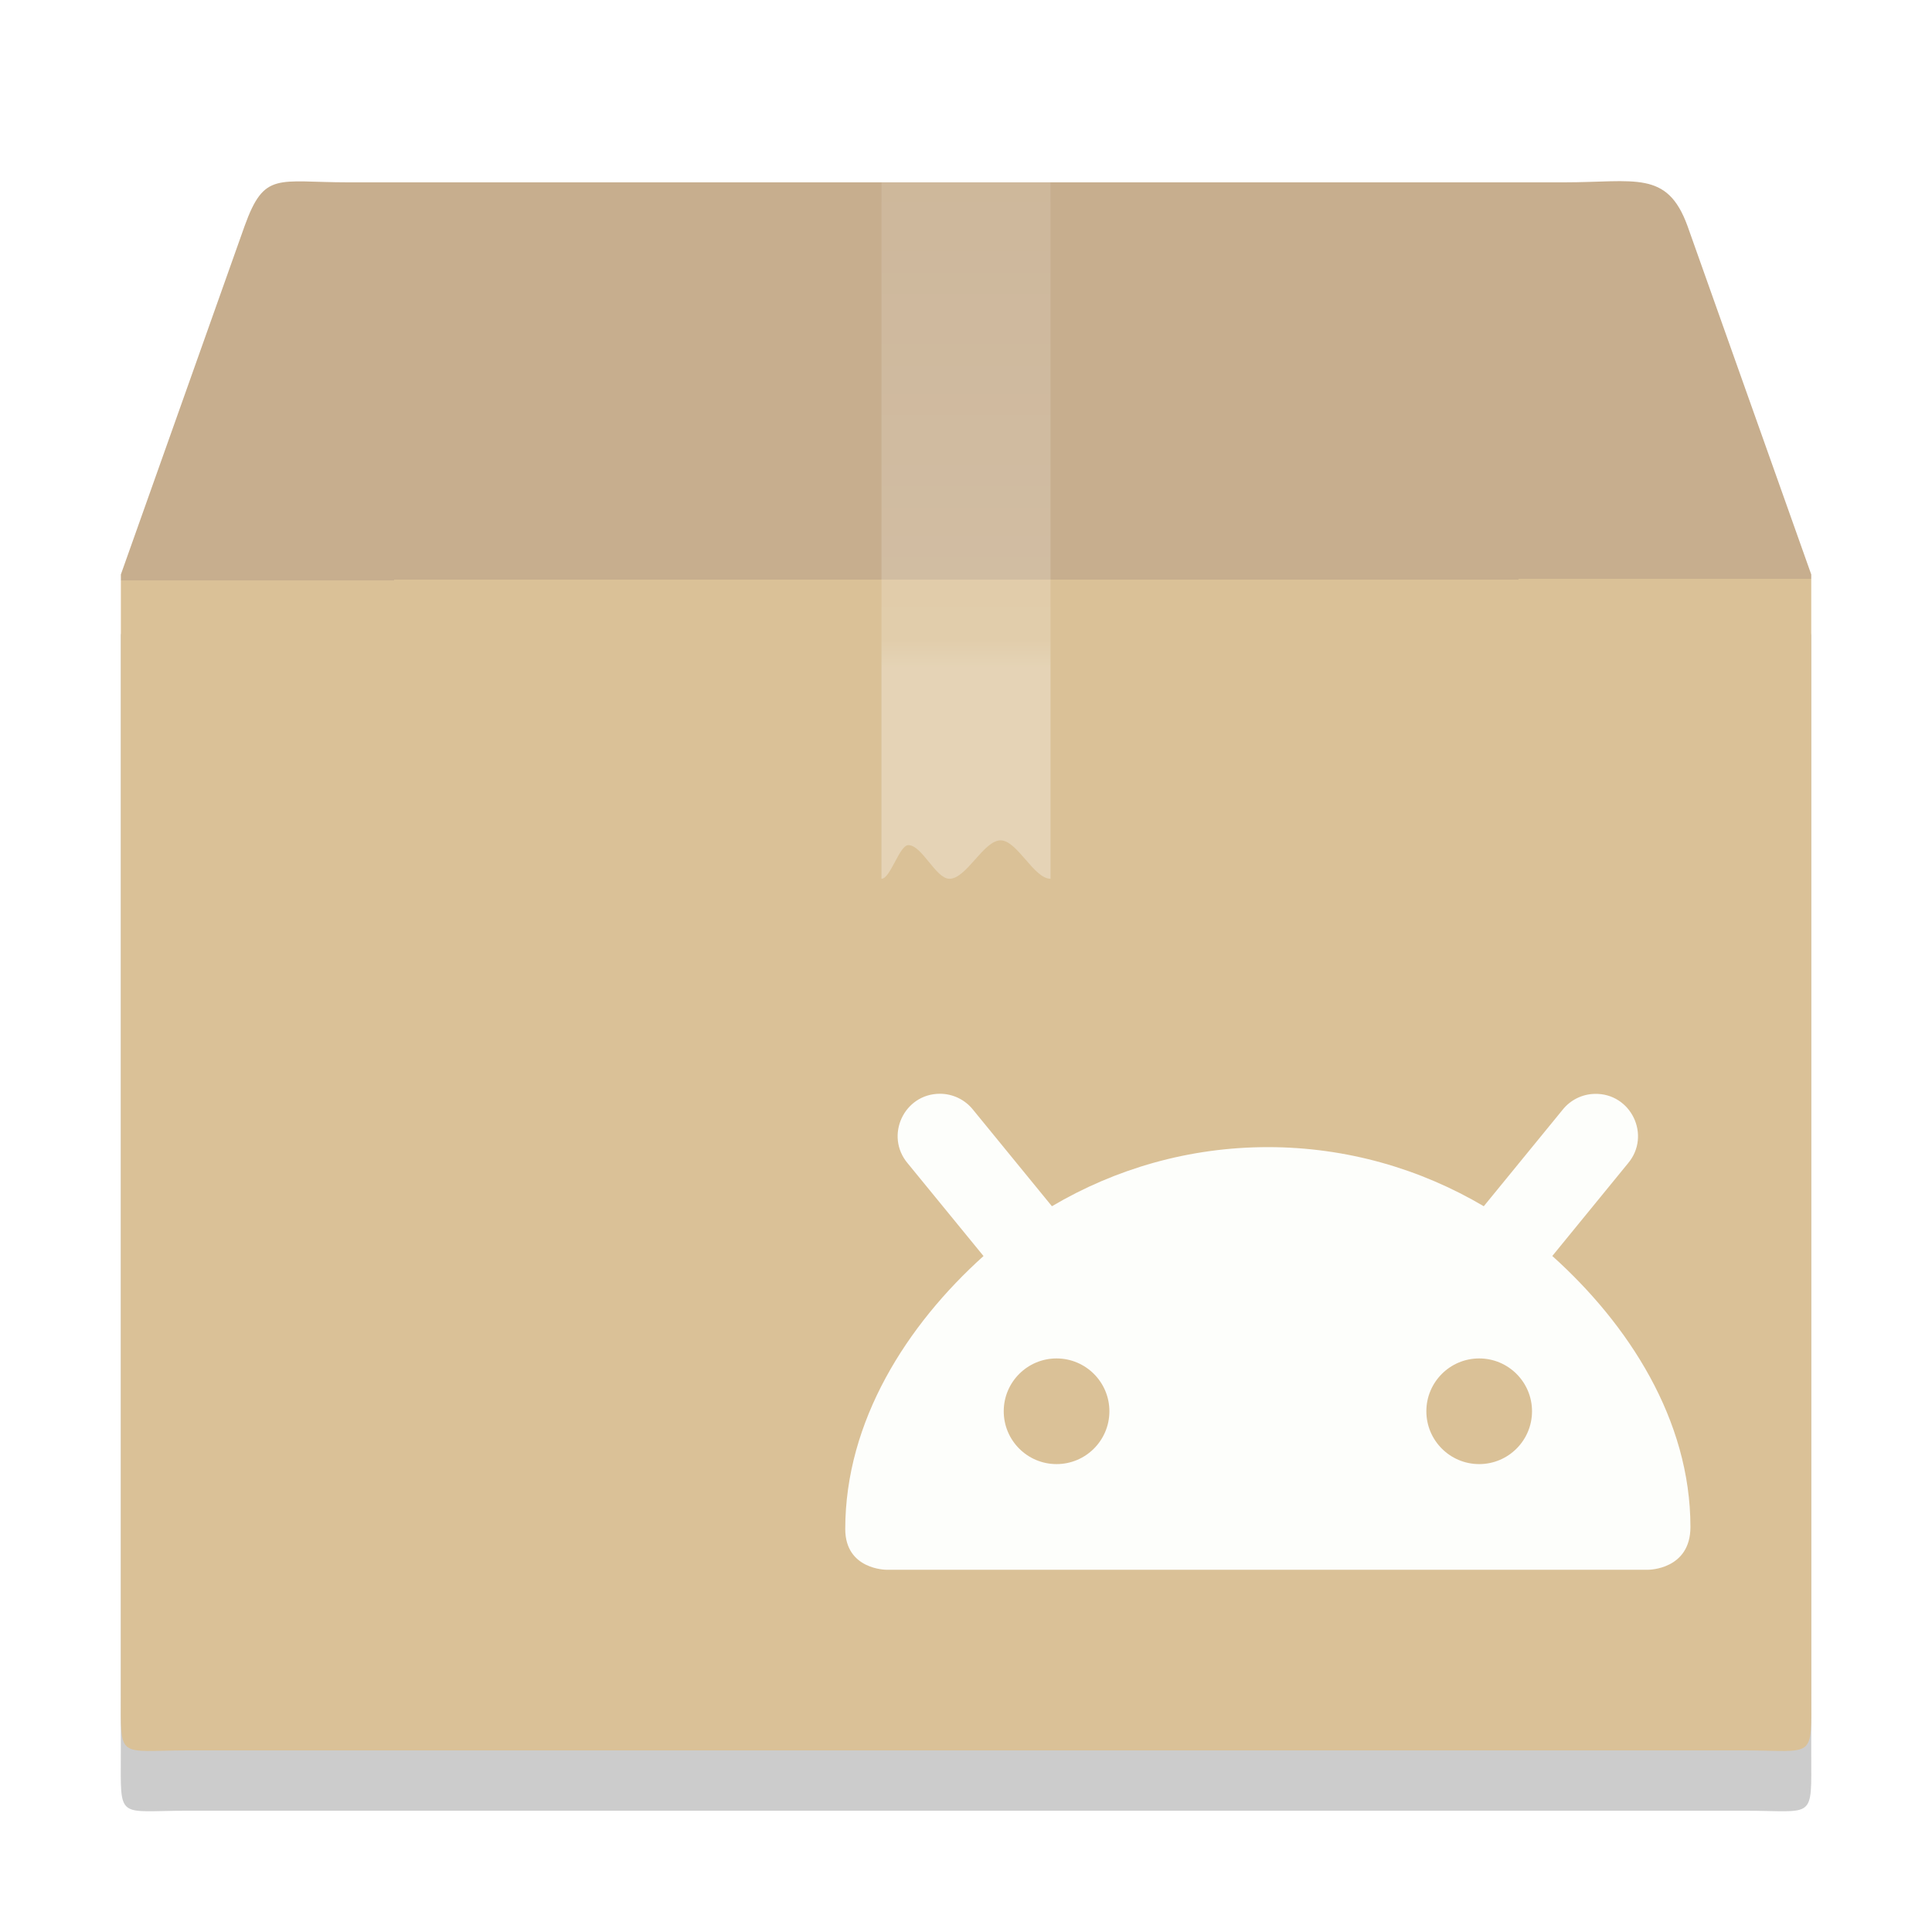
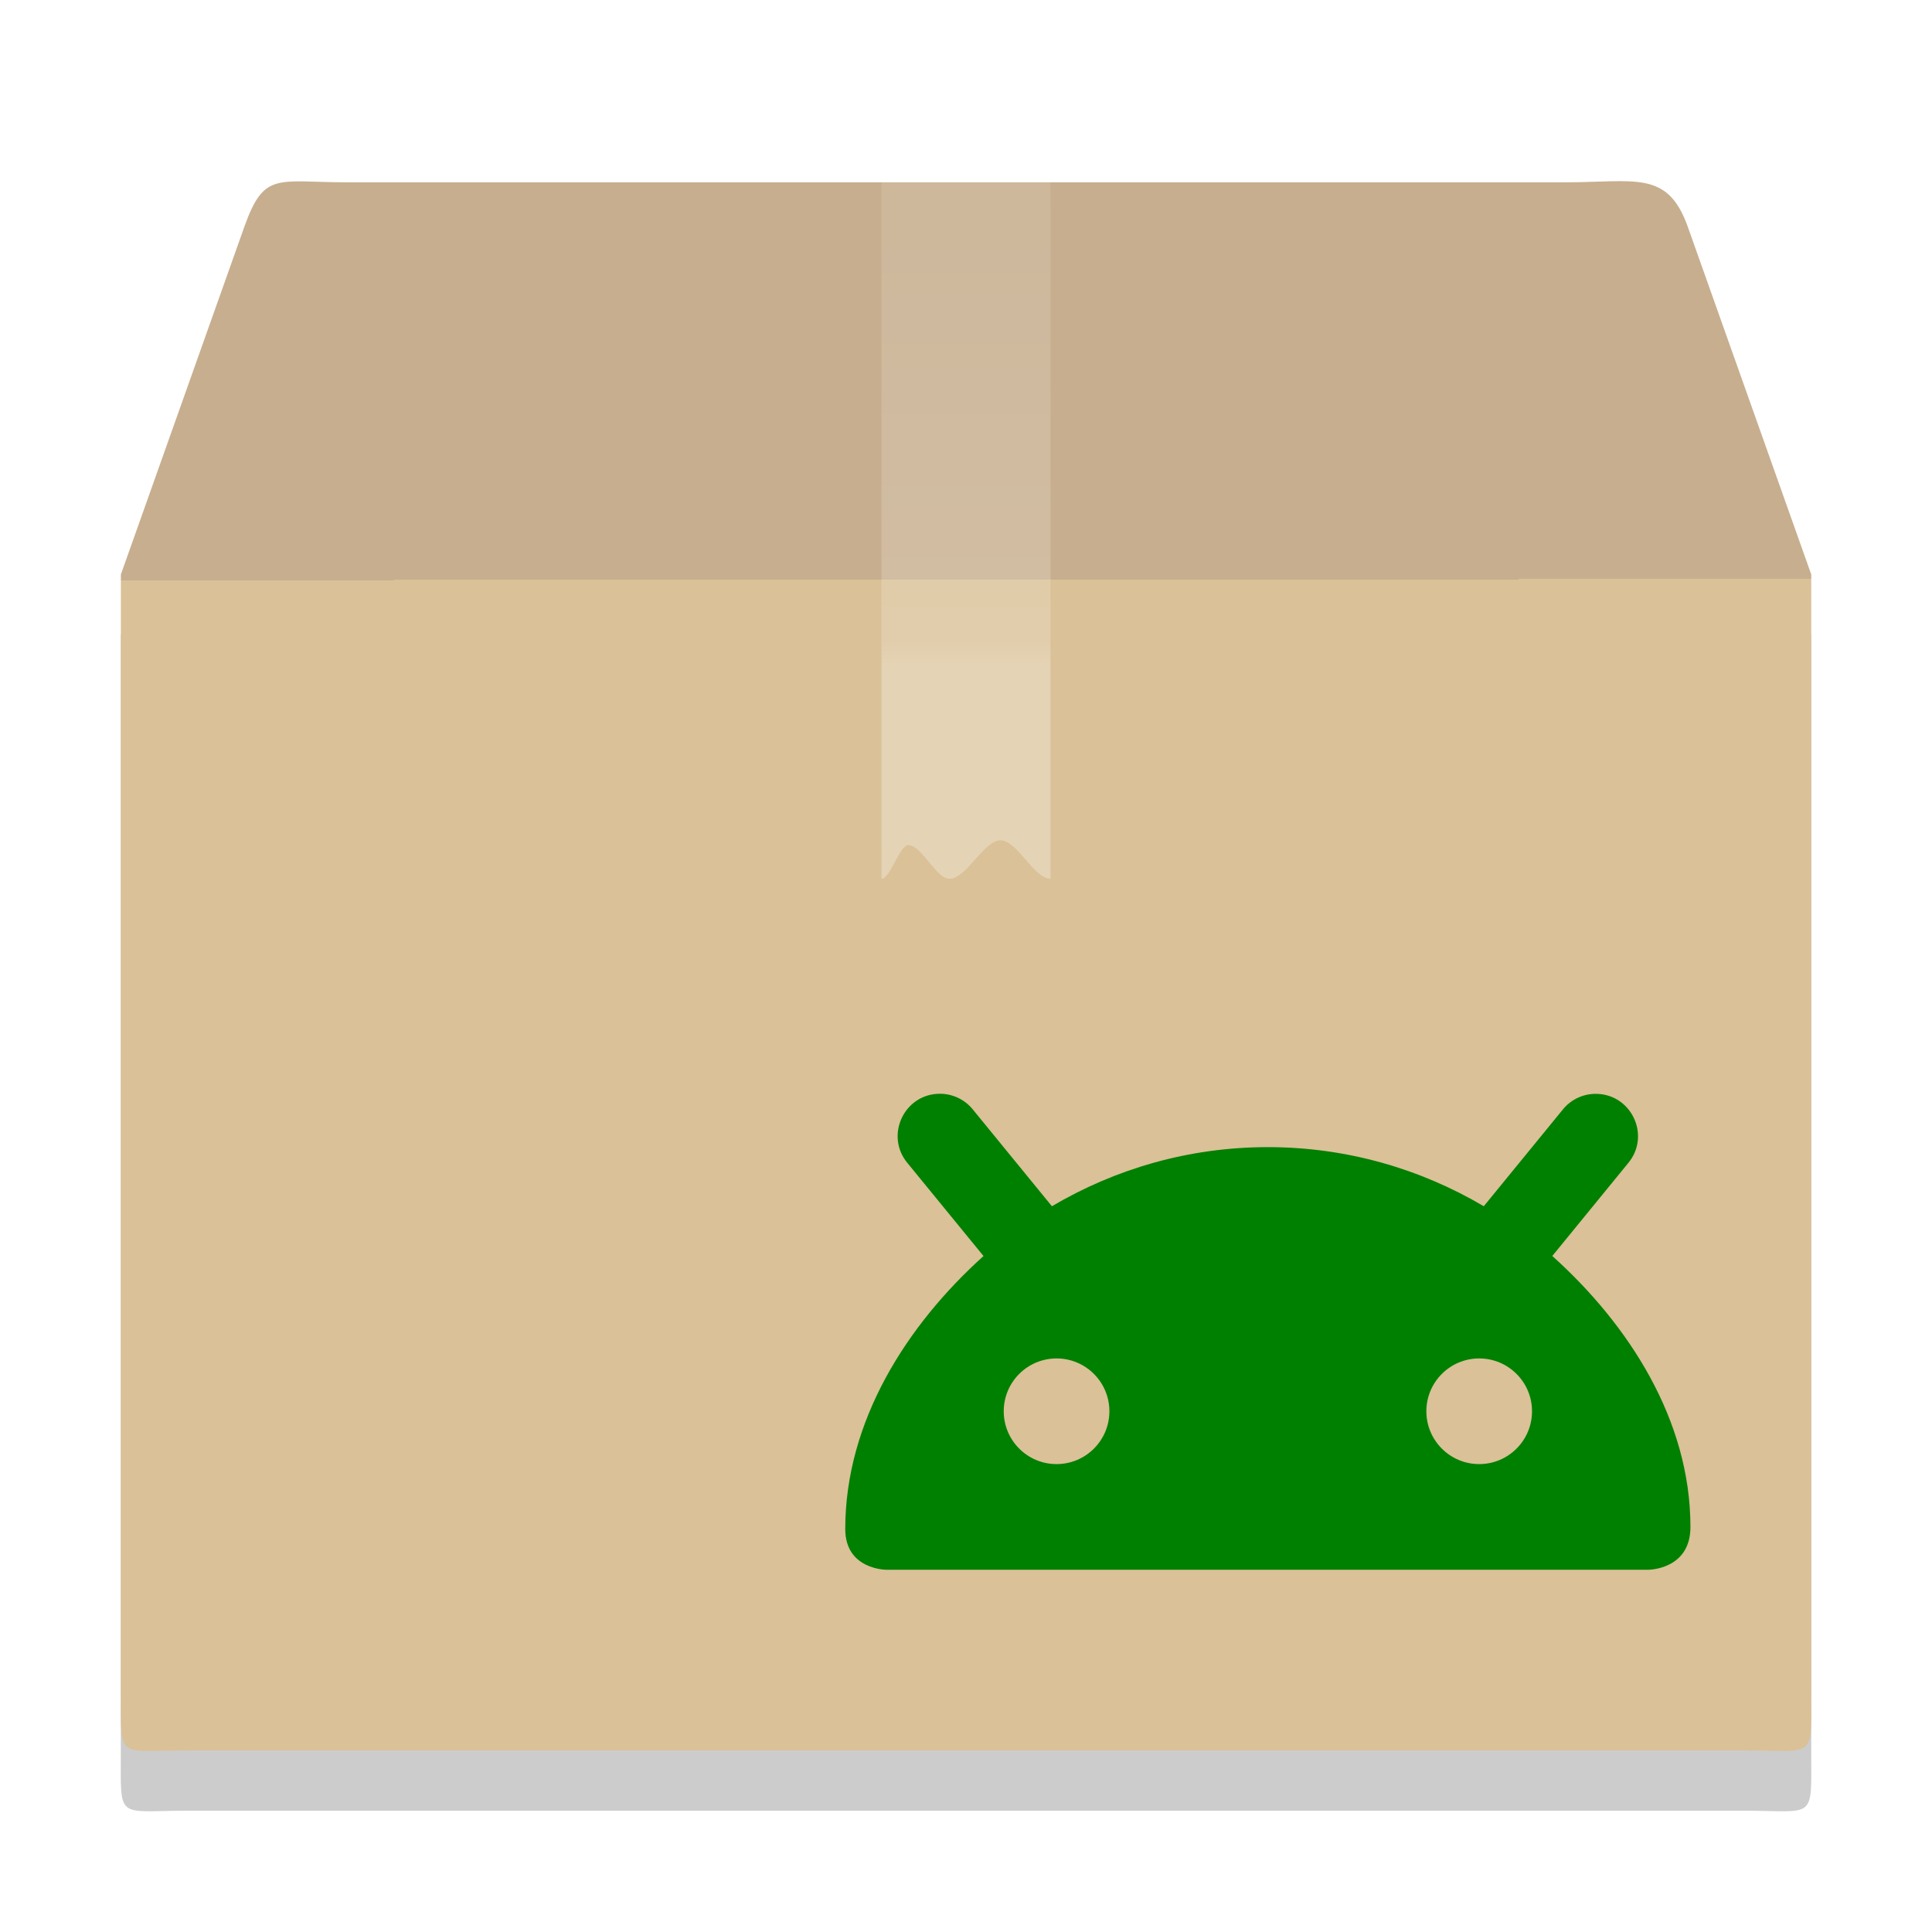
<svg xmlns="http://www.w3.org/2000/svg" xmlns:xlink="http://www.w3.org/1999/xlink" height="32" version="1" viewBox="0 0 32 32" width="32" id="svg97">
  <defs id="defs75">
    <linearGradient id="linearGradient4728">
      <stop id="stop4720" stop-color="#dac196" offset="0" style="stop-color:#c7ae8e;stop-opacity:1" />
      <stop id="stop4722" stop-color="#c7ae8e" offset="0.231" />
      <stop id="stop4724" stop-color="#dac197" offset="0.231" />
      <stop id="stop4726" stop-color="#b19974" offset="1" style="stop-color:#dac197;stop-opacity:1" />
    </linearGradient>
    <linearGradient id="f">
      <stop offset="0" stop-color="#997543" id="stop4" />
      <stop offset=".239" stop-color="#715d43" id="stop6" />
      <stop offset=".276" stop-color="#7b6241" id="stop8" />
      <stop offset="1" stop-color="#604c31" id="stop10" />
    </linearGradient>
    <linearGradient id="g">
      <stop offset="0" id="stop13" />
      <stop offset="1" stop-opacity="0" id="stop15" />
    </linearGradient>
    <linearGradient id="a">
      <stop offset="0" stop-color="#fff" id="stop18" />
      <stop offset=".084" stop-color="#fff" stop-opacity=".235" id="stop20" />
      <stop offset=".951" stop-color="#fff" stop-opacity=".157" id="stop22" />
      <stop offset="1" stop-color="#fff" stop-opacity=".392" id="stop24" />
    </linearGradient>
    <linearGradient id="b">
      <stop offset="0" stop-color="#fff" id="stop27" />
      <stop offset=".036" stop-color="#fff" stop-opacity=".235" id="stop29" />
      <stop offset=".951" stop-color="#fff" stop-opacity=".157" id="stop31" />
      <stop offset="1" stop-color="#fff" stop-opacity=".392" id="stop33" />
    </linearGradient>
    <linearGradient id="c">
      <stop offset="0" stop-color="#fff" id="stop36" />
      <stop offset=".302" stop-color="#fff" id="stop38" />
      <stop offset=".344" stop-color="#fff" stop-opacity=".643" id="stop40" />
      <stop offset="1" stop-color="#fff" stop-opacity=".391" id="stop42" />
    </linearGradient>
    <linearGradient id="e">
      <stop offset="0" stop-color="#dac196" id="stop45" />
      <stop offset="0.231" stop-color="#c7ae8e" id="stop47" />
      <stop offset="0.231" stop-color="#dac197" id="stop49" />
      <stop offset="1" stop-color="#b19974" id="stop51" />
    </linearGradient>
    <linearGradient id="h">
      <stop offset="0" stop-opacity="0" id="stop54" />
      <stop offset=".5" id="stop56" />
      <stop offset="1" stop-opacity="0" id="stop58" />
    </linearGradient>
    <linearGradient id="d">
      <stop offset="0" stop-color="#fff" stop-opacity="0" id="stop61" />
      <stop offset="1" stop-color="#fff" stop-opacity="0" id="stop63" />
    </linearGradient>
    <linearGradient gradientTransform="matrix(1.05405,0,0,0.21622,126.703,171.31)" gradientUnits="userSpaceOnUse" xlink:href="#a" id="p" x1="24" x2="24" y1="7.347" y2="43" />
    <linearGradient gradientTransform="matrix(1.05405,0,0,0.7027,126.703,176.635)" gradientUnits="userSpaceOnUse" xlink:href="#b" id="o" x1="24" x2="24" y1="5.564" y2="43" />
    <linearGradient gradientTransform="matrix(0.7,0,0,0.8245227,127.2,175.4161)" gradientUnits="userSpaceOnUse" xlink:href="#c" id="n" x1="26" x2="26" y1="22" y2="8" />
    <linearGradient gradientTransform="matrix(1.28223,0,0,1.17469,121.93,157.697)" gradientUnits="userSpaceOnUse" xlink:href="#d" id="m" x1="23.452" x2="43.007" y1="30.555" y2="45.934" />
    <linearGradient gradientTransform="matrix(0.8755336,0,0,1.123743,123.4676,164.8525)" gradientUnits="userSpaceOnUse" xlink:href="#linearGradient4728" id="l" x1="23.359" x2="23.371" y1="15.934" y2="38.453" />
    <linearGradient gradientTransform="translate(128,163)" gradientUnits="userSpaceOnUse" xlink:href="#f" id="q" x1="15.464" x2="15.464" y1="7.976" y2="45.042" />
    <radialGradient cx="5" cy="41.5" fx="5" fy="41.5" gradientTransform="matrix(0.4012,0,0,1.2,169.994,-254.8)" gradientUnits="userSpaceOnUse" xlink:href="#g" id="k" r="5" />
    <linearGradient gradientTransform="matrix(1.74414,0,0,1.0909,111.07,160.818)" gradientUnits="userSpaceOnUse" xlink:href="#h" id="j" x1="17.554" x2="17.554" y1="46" y2="35" />
    <radialGradient cx="5" cy="41.5" fx="5" fy="41.5" gradientTransform="matrix(0.4012,0,0,1.2,-134.006,-254.8)" gradientUnits="userSpaceOnUse" xlink:href="#g" id="i" r="5" />
    <linearGradient gradientTransform="matrix(1.250762,0,0,1.555952,75.58321,130.0539)" gradientUnits="userSpaceOnUse" xlink:href="#e" id="l-7" x1="23.359" x2="23.371" y1="15.934" y2="38.453" />
  </defs>
  <g transform="translate(-128,-179)" id="g95">
    <path d="m 133.765,183.02 h 20.142 c 1.176,0 1.705,-0.207 2.043,0.722 l 2.05,5.773 V 208.041 c 0,1.121 0.07,0.95 -1.106,0.95 H 131.106 c -1.176,0 -1.105,0.171 -1.105,-0.95 v -18.527 l 2.05,-5.773 c 0.328,-0.909 0.539,-0.722 1.714,-0.722 z" display="block" overflow="visible" style="display:block;overflow:visible;opacity:0.2;fill:#000000;fill-opacity:1;stroke-width:0.702;marker:none" id="path83-5" />
    <path d="m 133.765,182.02 h 20.142 c 1.176,0 1.705,-0.207 2.043,0.722 l 2.05,5.773 v 18.527 c 0,1.121 0.07,0.95 -1.106,0.95 h -25.787 c -1.176,0 -1.105,0.171 -1.105,-0.95 v -18.527 l 2.05,-5.773 c 0.328,-0.909 0.539,-0.722 1.714,-0.722 z" display="block" overflow="visible" style="display:block;overflow:visible;fill:url(#l);stroke-width:0.702;marker:none" id="path83" />
    <path d="m 142.6,182.012 h 2.8 v 11.543 c -0.276,0 -0.551,-0.636 -0.827,-0.636 -0.282,0 -0.564,0.636 -0.847,0.636 -0.227,0 -0.454,-0.557 -0.681,-0.557 -0.148,0 -0.297,0.557 -0.445,0.557 z" overflow="visible" style="overflow:visible;opacity:0.3;fill:url(#n);stroke-width:0.76;marker:none" id="path87" />
-     <path style="fill:#fdfefb;fill-opacity:1;stroke-width:0.875" class="ColorScheme-Text" d="m 143.569,197.116 c -0.596,-9e-5 -0.919,0.697 -0.535,1.152 l 1.256,1.536 C 143.022,200.945 142,202.536 142,204.326 142,205 142.68,205 142.68,205 h 12.622 c 0,0 0.697,0 0.697,-0.708 0,-1.777 -1.027,-3.356 -2.288,-4.489 l 1.254,-1.535 c 0.389,-0.462 0.049,-1.167 -0.555,-1.15 -0.206,0.005 -0.4,0.102 -0.528,0.263 l -1.306,1.598 C 151.529,198.361 150.307,198 149,198 c -1.308,0 -2.528,0.36 -3.577,0.979 l -1.306,-1.598 c -0.133,-0.167 -0.335,-0.265 -0.549,-0.265 z M 145.5,201.5 c 0.483,0 0.875,0.392 0.875,0.875 0,0.483 -0.392,0.875 -0.875,0.875 -0.483,0 -0.875,-0.392 -0.875,-0.875 0,-0.483 0.392,-0.875 0.875,-0.875 z m 7,0 c 0.483,0 0.875,0.392 0.875,0.875 0,0.483 -0.392,0.875 -0.875,0.875 -0.483,0 -0.875,-0.392 -0.875,-0.875 0,-0.483 0.392,-0.875 0.875,-0.875 z" id="path5" />
+     <path style="fill:#008000;fill-opacity:1;stroke-width:0.875" class="ColorScheme-Text" d="m 143.569,197.116 c -0.596,-9e-5 -0.919,0.697 -0.535,1.152 l 1.256,1.536 C 143.022,200.945 142,202.536 142,204.326 142,205 142.68,205 142.68,205 h 12.622 c 0,0 0.697,0 0.697,-0.708 0,-1.777 -1.027,-3.356 -2.288,-4.489 l 1.254,-1.535 c 0.389,-0.462 0.049,-1.167 -0.555,-1.15 -0.206,0.005 -0.4,0.102 -0.528,0.263 l -1.306,1.598 C 151.529,198.361 150.307,198 149,198 c -1.308,0 -2.528,0.36 -3.577,0.979 l -1.306,-1.598 c -0.133,-0.167 -0.335,-0.265 -0.549,-0.265 z M 145.5,201.5 c 0.483,0 0.875,0.392 0.875,0.875 0,0.483 -0.392,0.875 -0.875,0.875 -0.483,0 -0.875,-0.392 -0.875,-0.875 0,-0.483 0.392,-0.875 0.875,-0.875 z m 7,0 c 0.483,0 0.875,0.392 0.875,0.875 0,0.483 -0.392,0.875 -0.875,0.875 -0.483,0 -0.875,-0.392 -0.875,-0.875 0,-0.483 0.392,-0.875 0.875,-0.875 z" id="path5" />
  </g>
</svg>
